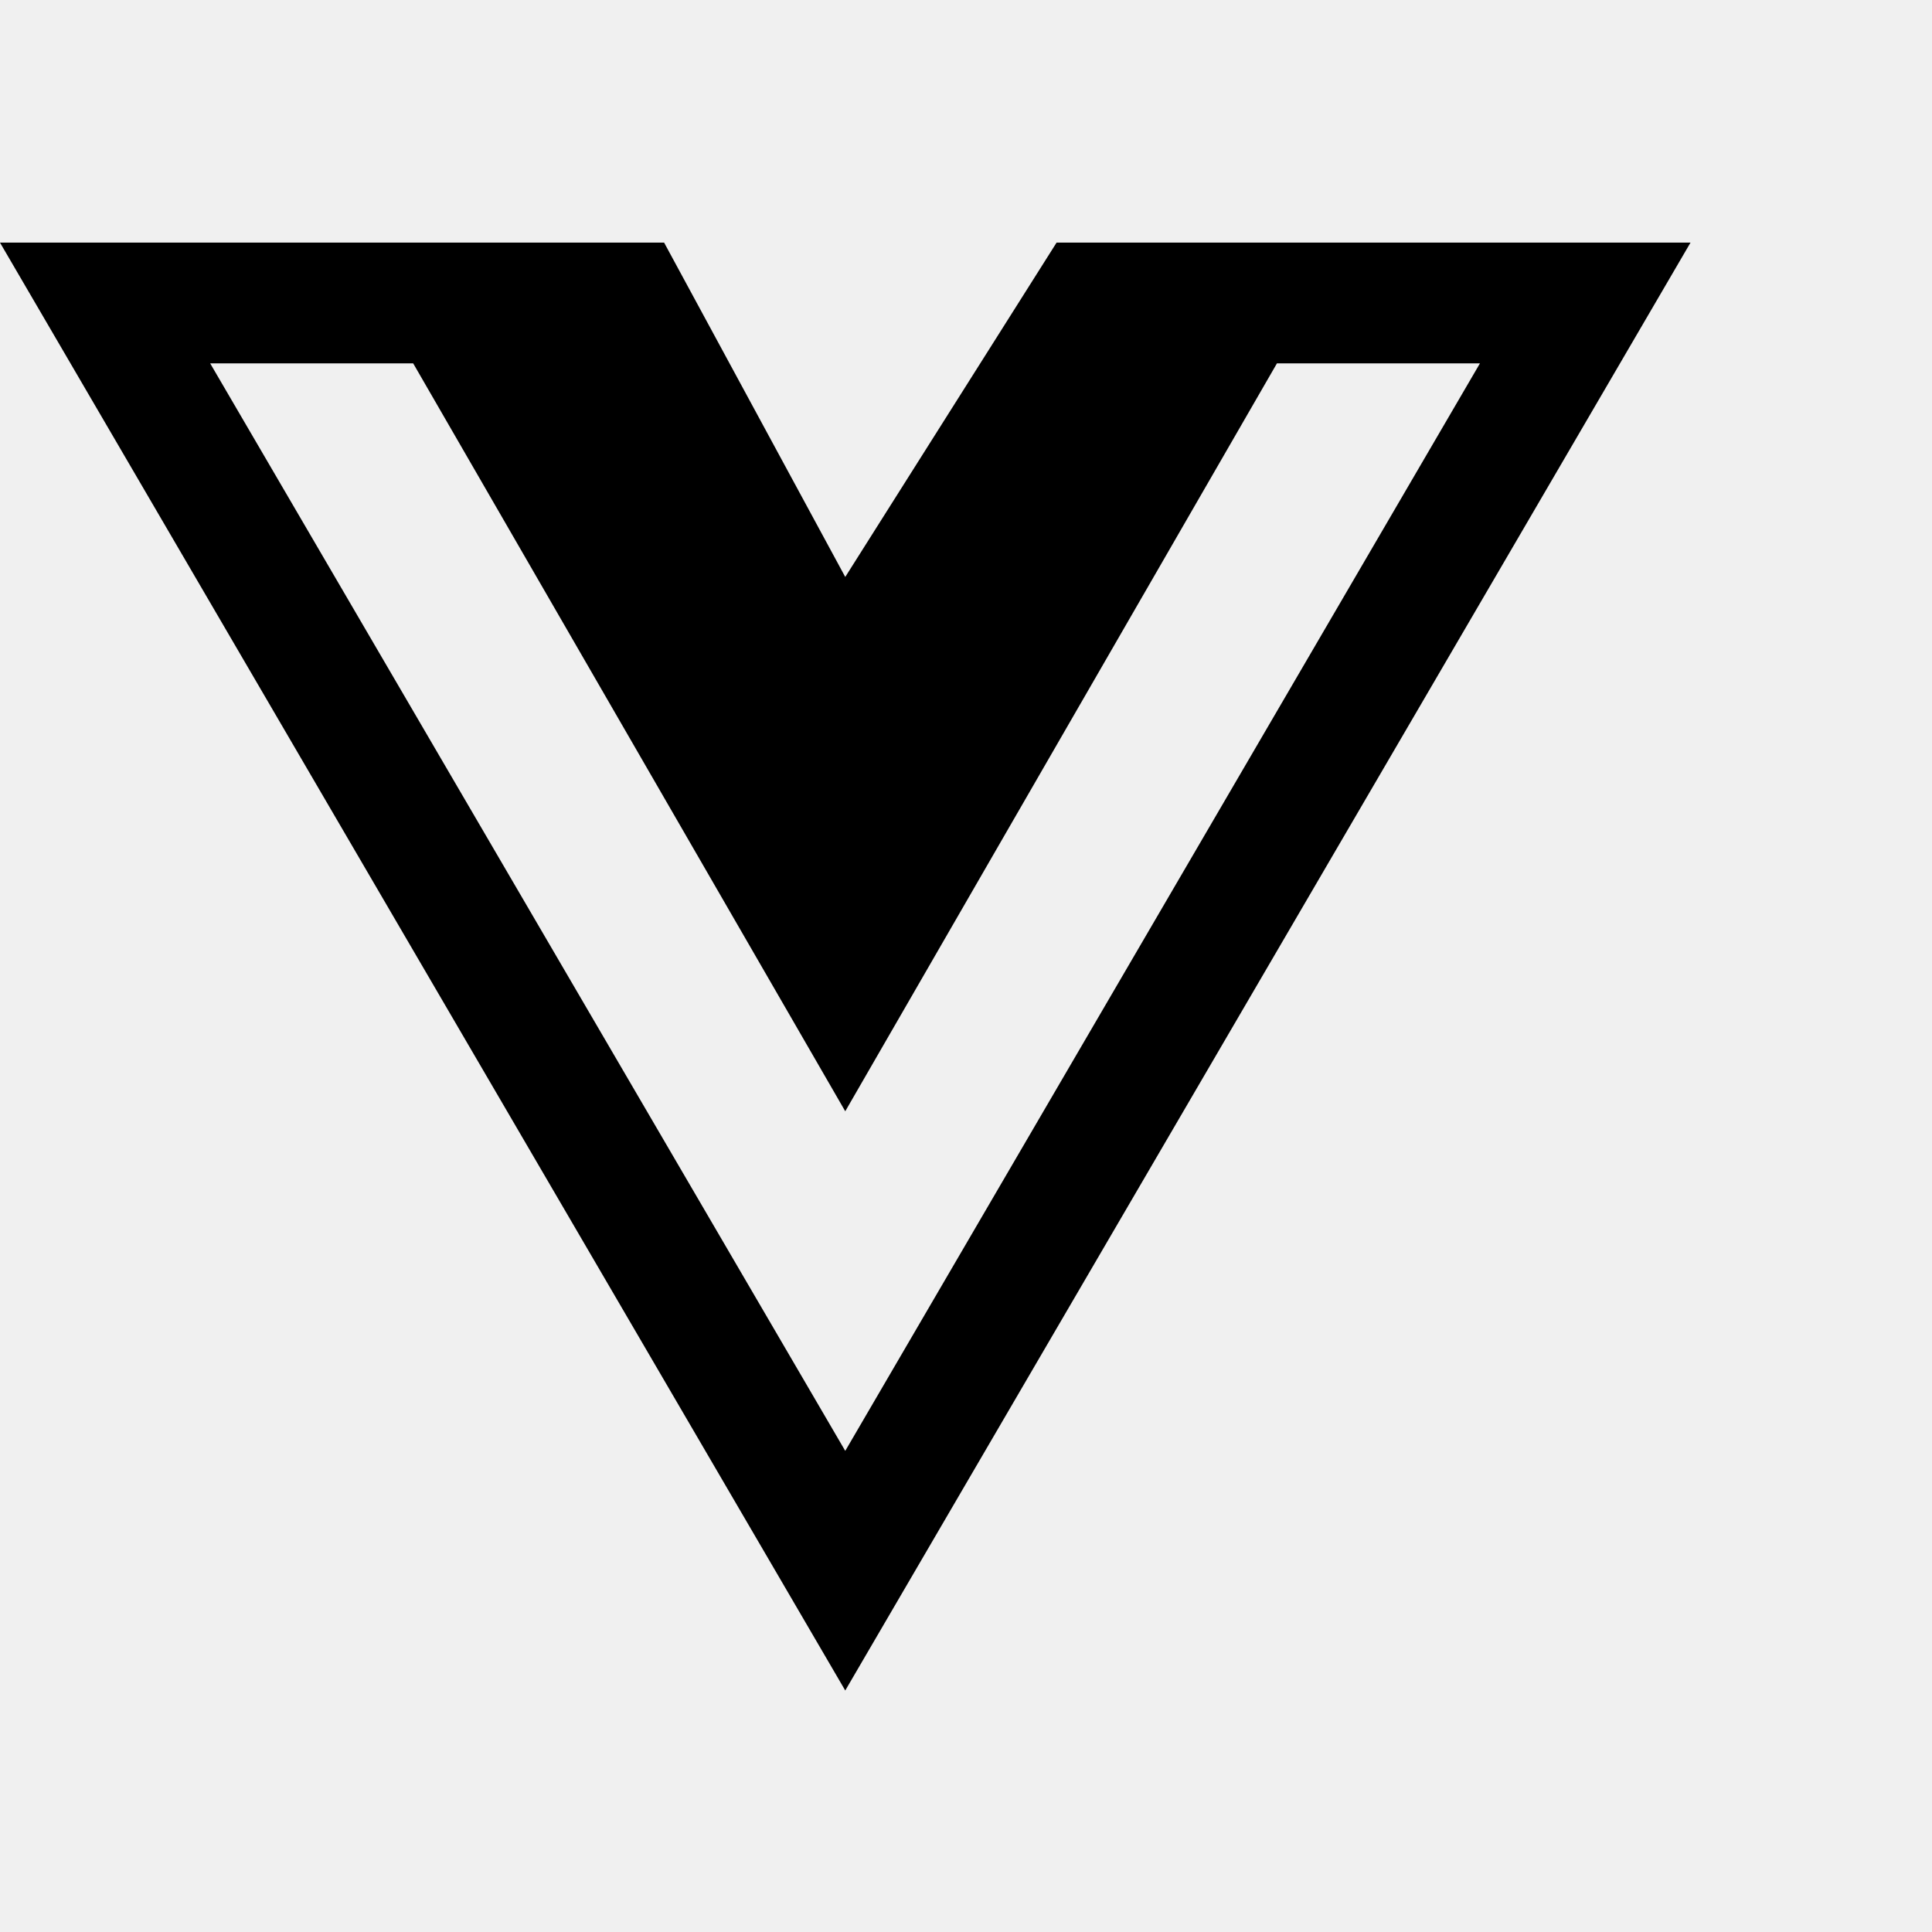
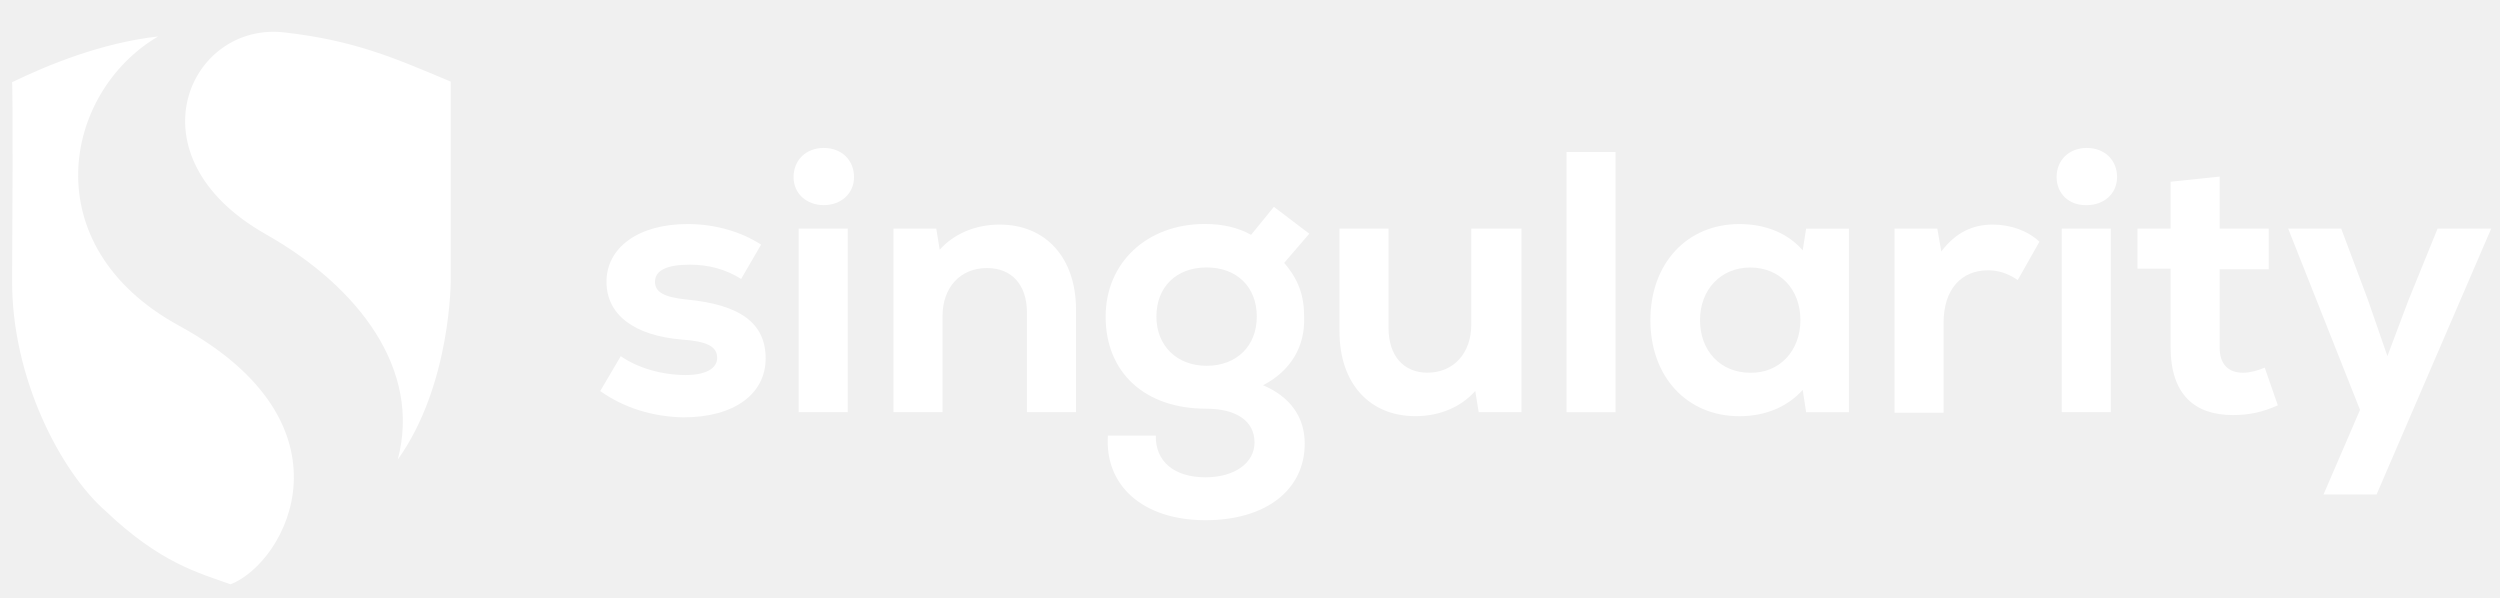
- <svg xmlns="http://www.w3.org/2000/svg" viewBox="0 0 512 512" width="1em" height="1em">
-   <path fill="currentColor" d="M356.9 64.3H280l-56 88.6l-48-88.6H0L224 448L448 64.3zm-301.2 32h53.8L224 294.5L338.4 96.3h53.8L224 384.5z" />
+ <svg xmlns="http://www.w3.org/2000/svg" width="134" height="32" viewBox="0 0 134 32" fill="none">
+   <g clip-path="url(#clip0_1660_12229)">
+     <path d="M32.172 20.96L33.273 19.09C34.19 19.734 35.505 20.102 36.758 20.102C37.798 20.102 38.44 19.765 38.44 19.182C38.44 18.569 37.889 18.293 36.544 18.201C34.006 17.987 32.508 16.883 32.508 15.105C32.508 13.266 34.22 12.009 36.85 12.009C38.379 12.009 39.755 12.439 40.794 13.113L39.724 14.952C38.898 14.431 37.981 14.186 36.972 14.186C35.749 14.186 35.107 14.492 35.107 15.105C35.107 15.657 35.596 15.933 36.819 16.056C39.663 16.331 41.039 17.312 41.039 19.213C41.039 21.113 39.357 22.37 36.636 22.37C34.954 22.339 33.425 21.849 32.172 20.96Z" fill="white" />
+     <path d="M42.535 9.493C42.535 8.573 43.208 7.93 44.156 7.93C45.103 7.93 45.776 8.573 45.776 9.493C45.776 10.382 45.073 10.995 44.156 10.995C43.238 10.995 42.535 10.382 42.535 9.493ZM42.81 12.252H45.44V22.091H42.81V12.252Z" fill="white" />
+     <path d="M57.675 16.604V22.091H55.045V16.758C55.045 15.256 54.22 14.367 52.905 14.367C51.468 14.367 50.52 15.409 50.52 16.941V22.091H47.891V12.252H50.184L50.367 13.386C51.132 12.527 52.294 12.037 53.578 12.037C56.054 12.037 57.675 13.815 57.675 16.604Z" fill="white" />
+     <path d="M67.701 20.649C69.138 21.262 69.933 22.335 69.933 23.776C69.933 26.259 67.853 27.883 64.612 27.883C61.28 27.883 59.201 26.044 59.384 23.347H61.952C61.922 24.726 62.931 25.584 64.612 25.584C66.172 25.584 67.242 24.818 67.242 23.715C67.242 22.581 66.294 21.906 64.643 21.906C61.371 21.906 59.262 19.975 59.262 16.971C59.262 14.09 61.463 12.005 64.582 12.005C65.499 12.005 66.355 12.189 67.058 12.588L68.281 11.086L70.177 12.527L68.832 14.09C69.596 14.979 69.902 15.837 69.902 16.971C69.963 18.596 69.168 19.883 67.701 20.649ZM67.364 16.971C67.364 15.377 66.294 14.335 64.674 14.335C63.053 14.335 61.983 15.377 61.983 16.971C61.983 18.534 63.084 19.607 64.674 19.607C66.294 19.607 67.364 18.534 67.364 16.971Z" fill="white" />
+     <path d="M81.55 12.252V22.091H79.257L79.074 20.957C78.309 21.815 77.178 22.306 75.863 22.306C73.417 22.306 71.797 20.559 71.797 17.769V12.252H74.426V17.585C74.426 19.087 75.252 19.976 76.505 19.976C77.912 19.976 78.86 18.934 78.86 17.401V12.252H81.55Z" fill="white" />
+     <path d="M83.965 8.146H86.594V22.093H83.965V8.146Z" fill="white" />
+     <path d="M99.102 12.255V22.094H96.808L96.625 20.899C95.799 21.818 94.607 22.309 93.231 22.309C90.418 22.309 88.461 20.194 88.461 17.159C88.461 14.124 90.418 12.009 93.231 12.009C94.637 12.009 95.83 12.5 96.625 13.419L96.808 12.255H99.102ZM96.502 17.159C96.502 15.504 95.402 14.339 93.812 14.339C92.252 14.339 91.121 15.504 91.121 17.159C91.121 18.814 92.222 19.979 93.812 19.979C95.371 20.01 96.502 18.814 96.502 17.159Z" fill="white" />
+     <path d="M109.313 12.957L108.151 15.01C107.601 14.643 107.112 14.489 106.561 14.489C105.124 14.489 104.176 15.501 104.176 17.309V22.122H101.547V12.252H103.84L104.054 13.478C104.818 12.466 105.736 12.037 106.806 12.037C107.723 12.037 108.671 12.344 109.313 12.957Z" fill="white" />
+     <path d="M110.234 9.493C110.234 8.573 110.907 7.93 111.855 7.93C112.803 7.93 113.475 8.573 113.475 9.493C113.475 10.382 112.772 10.995 111.855 10.995C110.907 11.026 110.234 10.382 110.234 9.493ZM110.51 12.252H113.139V22.091H110.51V12.252Z" fill="white" />
+     <path d="M122.092 21.726C121.266 22.093 120.563 22.247 119.676 22.247C117.658 22.247 116.344 21.174 116.344 18.599V14.4H114.57V12.254H116.344V9.741L118.973 9.465V12.254H121.603V14.431H118.973V18.63C118.973 19.519 119.432 19.979 120.227 19.979C120.594 19.979 121.052 19.856 121.389 19.703L122.092 21.726Z" fill="white" />
+     <path d="M133.529 12.252L127.384 26.505H124.54L126.497 21.969L122.645 12.252H125.488L126.925 16.084L127.965 19.087L129.096 16.084L130.655 12.252H133.529Z" fill="white" />
+     <path d="M12.359 31.319C10.647 30.706 8.598 30.185 5.663 27.395C3.278 25.311 0.618 20.284 0.649 15.012C0.71 4.713 0.649 4.406 0.649 4.406C2.544 3.487 5.449 2.291 8.476 1.954C3.4 4.928 1.749 13.173 9.607 17.464C19.269 22.736 15.386 30.124 12.359 31.319ZM24.161 14.981V4.376C21.104 3.088 18.994 2.169 15.264 1.74C10.158 1.127 6.825 8.361 14.255 12.56C19.239 15.38 22.602 19.825 21.318 24.637C24.192 20.621 24.161 14.981 24.161 14.981Z" fill="white" />
+   </g>
+   <defs>
+     <clipPath id="clip0_1660_12229">
+       <rect width="134" height="32" fill="white" />
+     </clipPath>
+   </defs>
</svg>
